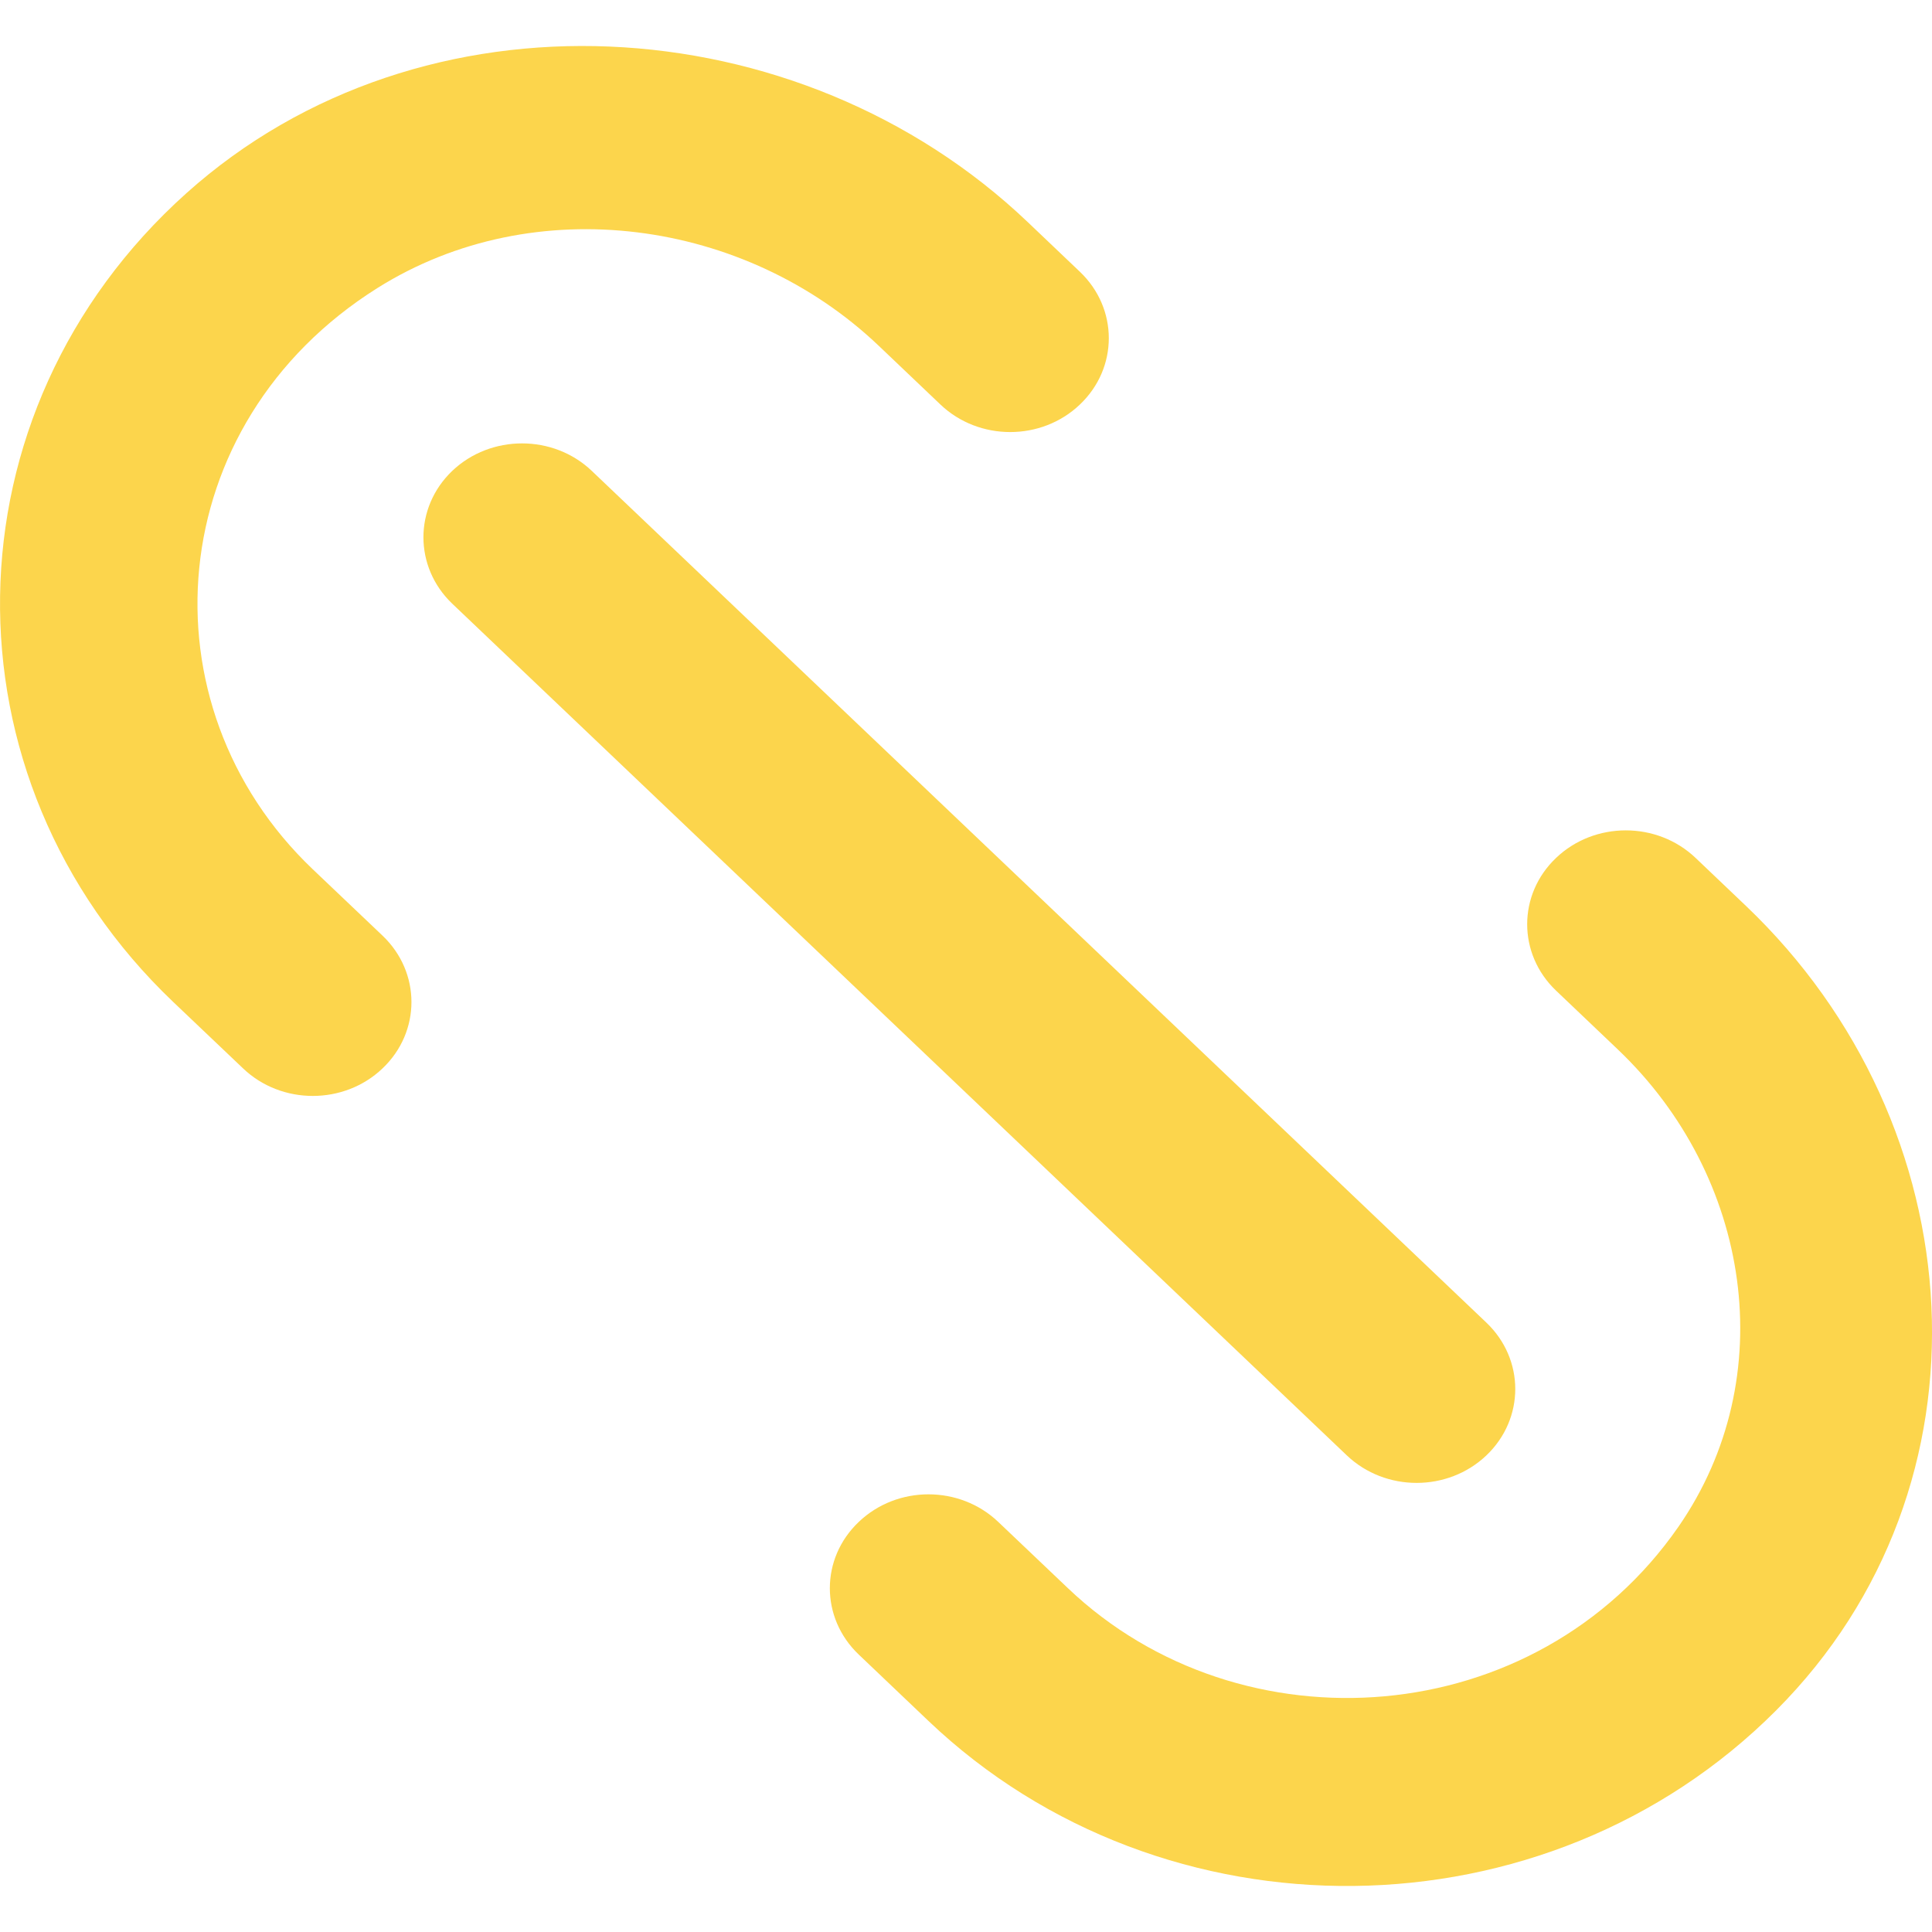
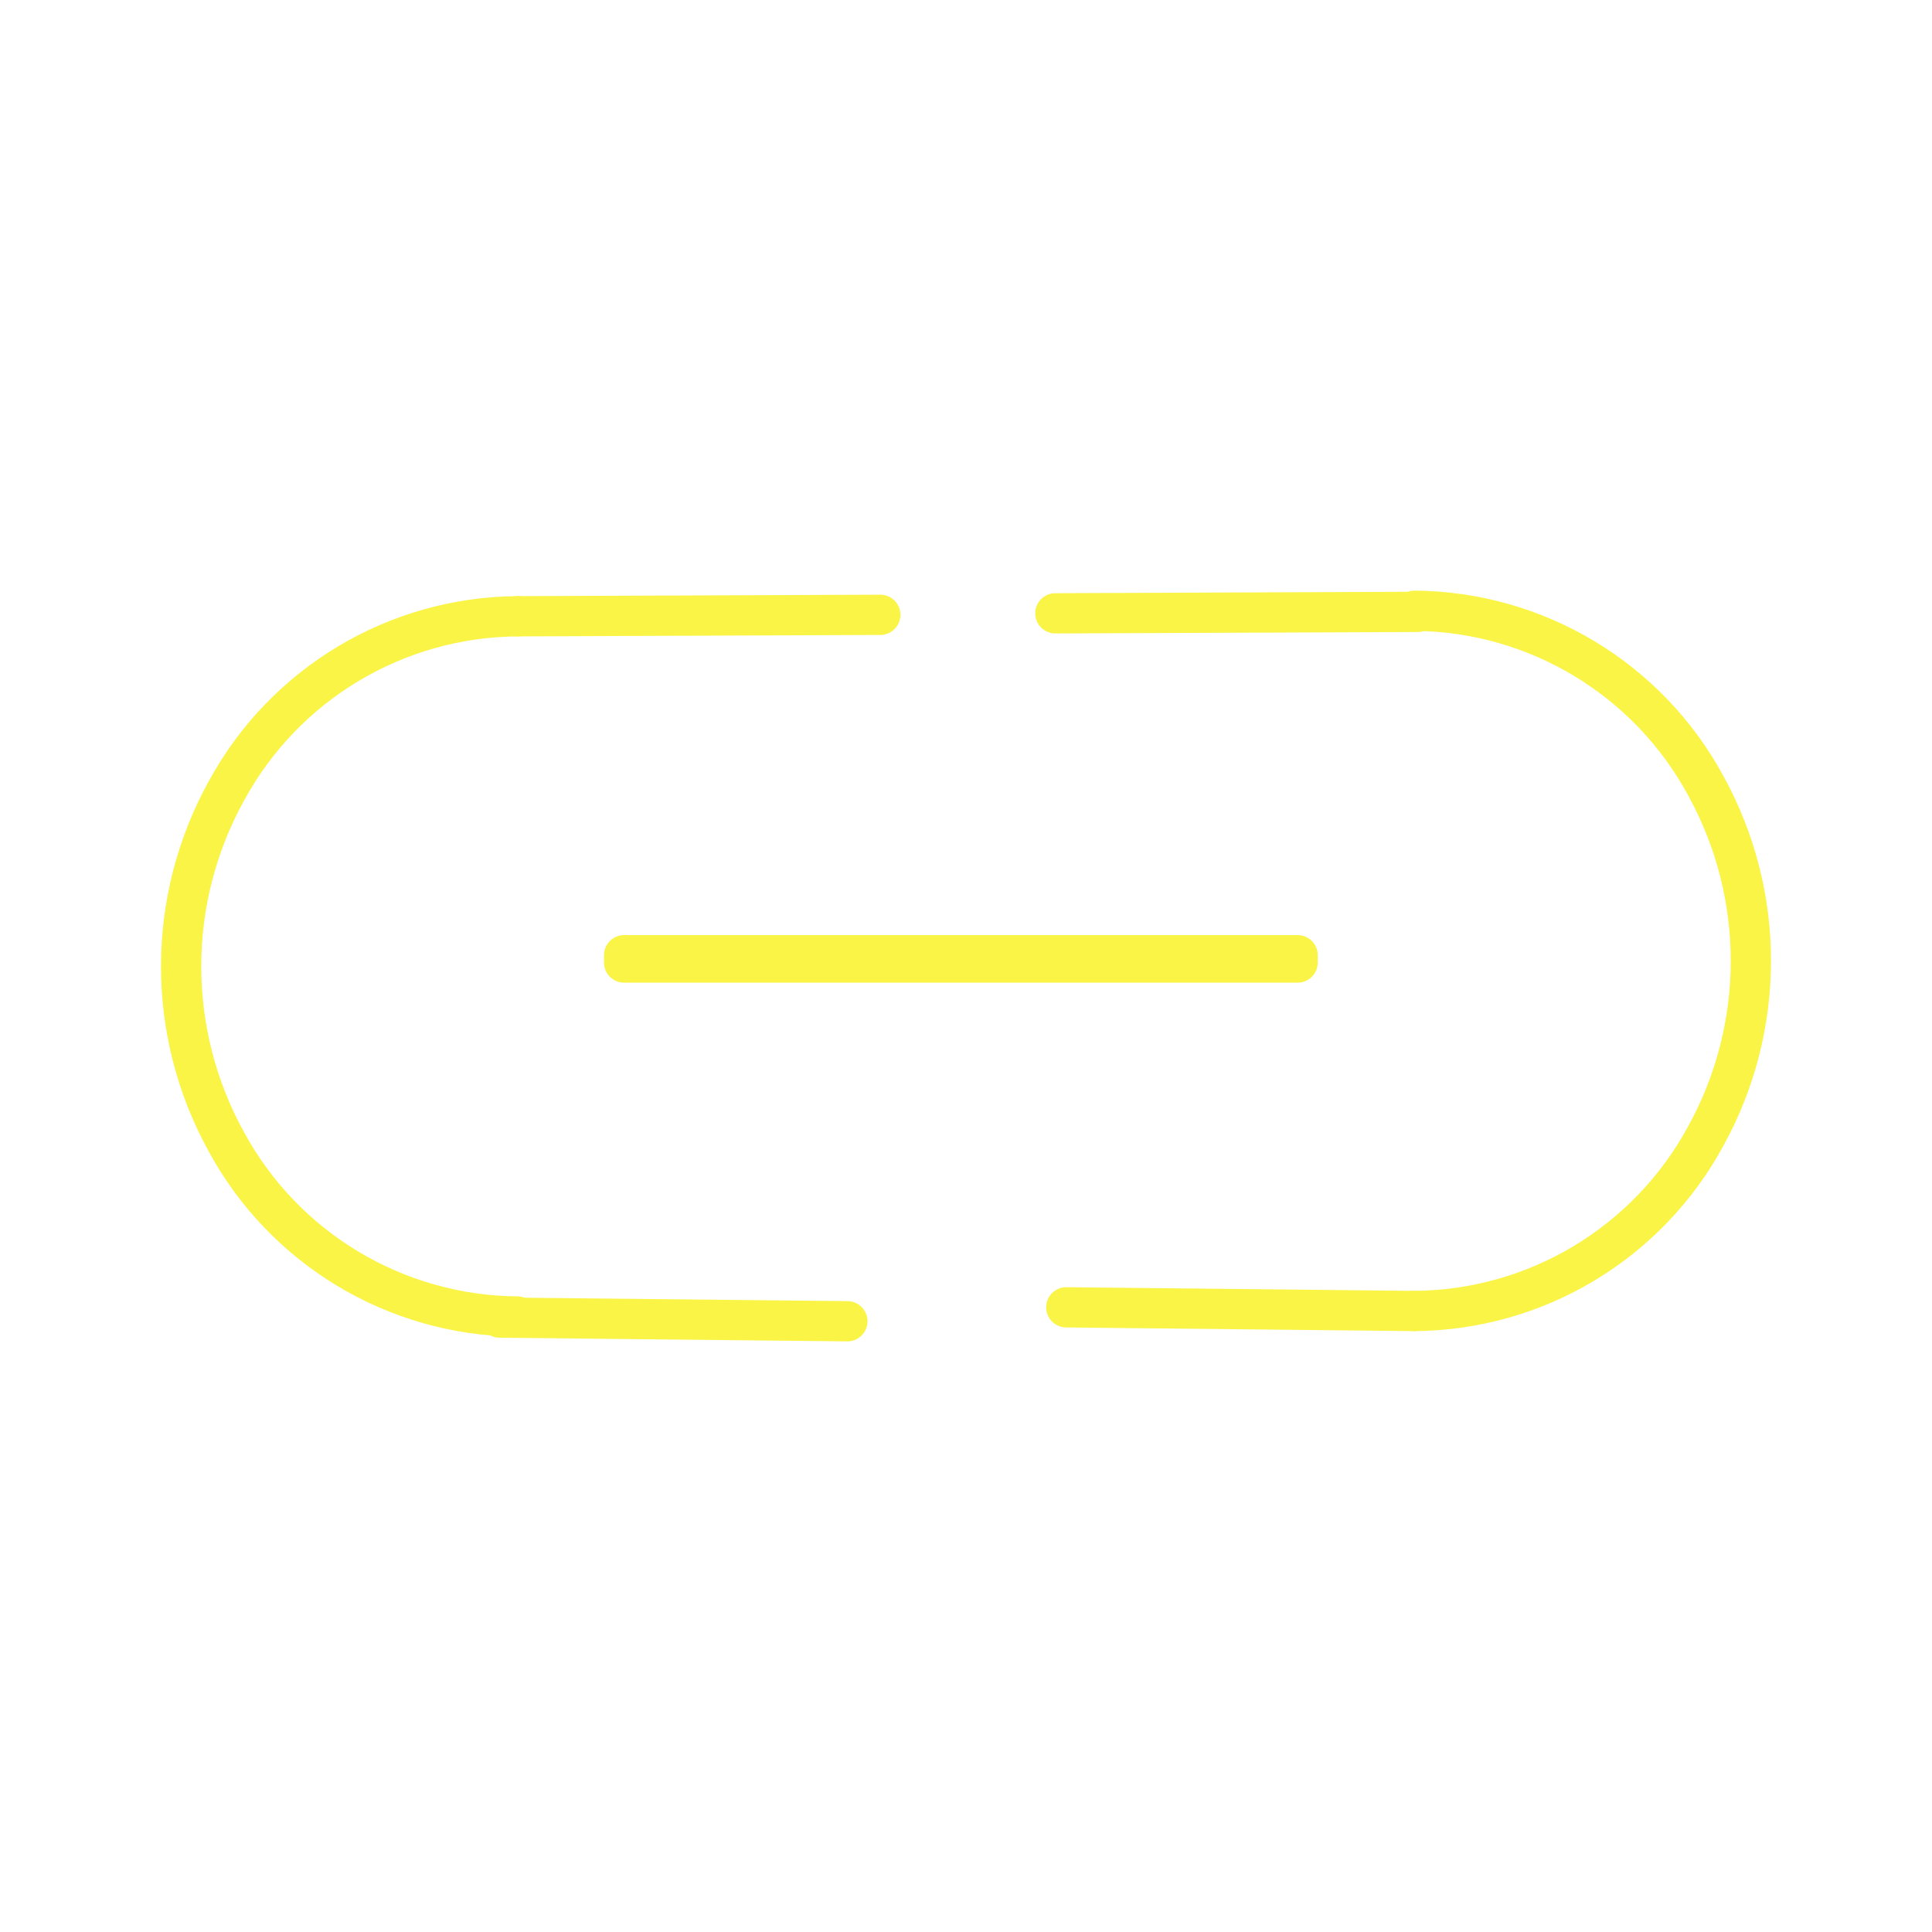
- <svg xmlns="http://www.w3.org/2000/svg" width="800px" height="800px" viewBox="0 -0.5 21 21" version="1.1" fill="#FCD54C" stroke="#FCD54C">
-   <g id="SVGRepo_bgCarrier" stroke-width="0" />
-   <g id="SVGRepo_tracerCarrier" stroke-linecap="round" stroke-linejoin="round" />
-   <g id="SVGRepo_iconCarrier">
-     <defs> </defs>
-     <g id="Page-1" stroke="none" stroke-width="1" fill="none" fill-rule="evenodd">
-       <g id="Dribbble-Light-Preview" transform="translate(-299, -600)" fill="#000000">
-         <g id="icons" transform="translate(56, 160)">
-           <path d="M246.4,448.949 C244.52,447.159 244.755,444.107 247.102,442.631 C248.81,441.558 251.104,441.88 252.551,443.258 L253.222,443.897 C253.641,444.296 254.32,444.296 254.738,443.897 C255.157,443.499 255.157,442.853 254.738,442.454 L254.171,441.914 C251.681,439.543 247.59,439.302 245.026,441.6 C242.373,443.979 242.326,447.957 244.884,450.392 L245.642,451.113 C246.06,451.512 246.74,451.512 247.158,451.113 C247.577,450.715 247.577,450.069 247.158,449.67 L246.4,448.949 Z M261.977,449.346 L261.43,448.825 C261.011,448.426 260.332,448.426 259.914,448.825 C259.495,449.223 259.495,449.869 259.914,450.268 L260.585,450.907 C262.033,452.285 262.37,454.469 261.244,456.095 C259.694,458.33 256.487,458.552 254.608,456.763 L253.85,456.042 C253.431,455.643 252.753,455.643 252.335,456.042 C251.915,456.44 251.915,457.086 252.335,457.485 L253.092,458.206 C255.644,460.635 259.806,460.598 262.306,458.091 C264.743,455.649 264.479,451.728 261.977,449.346 L261.977,449.346 Z M257.64,455.32 L247.916,446.062 C247.498,445.663 247.498,445.017 247.916,444.618 C248.335,444.22 249.014,444.22 249.432,444.618 L259.156,453.876 C259.575,454.275 259.575,454.921 259.156,455.32 C258.737,455.718 258.059,455.718 257.64,455.32 L257.64,455.32 Z" id="url-[#1424]" fill="#FCD54C"> </path>
-         </g>
-       </g>
-     </g>
-   </g>
+ <svg xmlns="http://www.w3.org/2000/svg" width="800px" height="800px" viewBox="0 0 48 48">
+   <defs>
+     <style>.a{fill:none;stroke:#faf446;stroke-linecap:round;stroke-linejoin:round;}</style>
+   </defs>
+   <path class="a" d="M12.852,32.708a8.297,8.297,0,0,1-7.236-4.355,9.012,9.012,0,0,1,.009-8.704A8.296,8.296,0,0,1,12.87,15.311" />
+   <path class="a" d="M12.87,15.311l9.001-.036" />
+   <path class="a" d="M12.414,32.735l8.639.091" />
+   <path class="a" d="M35.148,15.174a8.297,8.297,0,0,1,7.236,4.355,9.012,9.012,0,0,1-.009,8.704A8.296,8.296,0,0,1,35.13,32.571" />
+   <path class="a" d="M35.221,15.202l-9.001.036" />
+   <path class="a" d="M35.13,32.571l-8.639-.091" />
+   <rect class="a" x="15.506" y="23.732" width="16.733" height="0.182" />
</svg>
